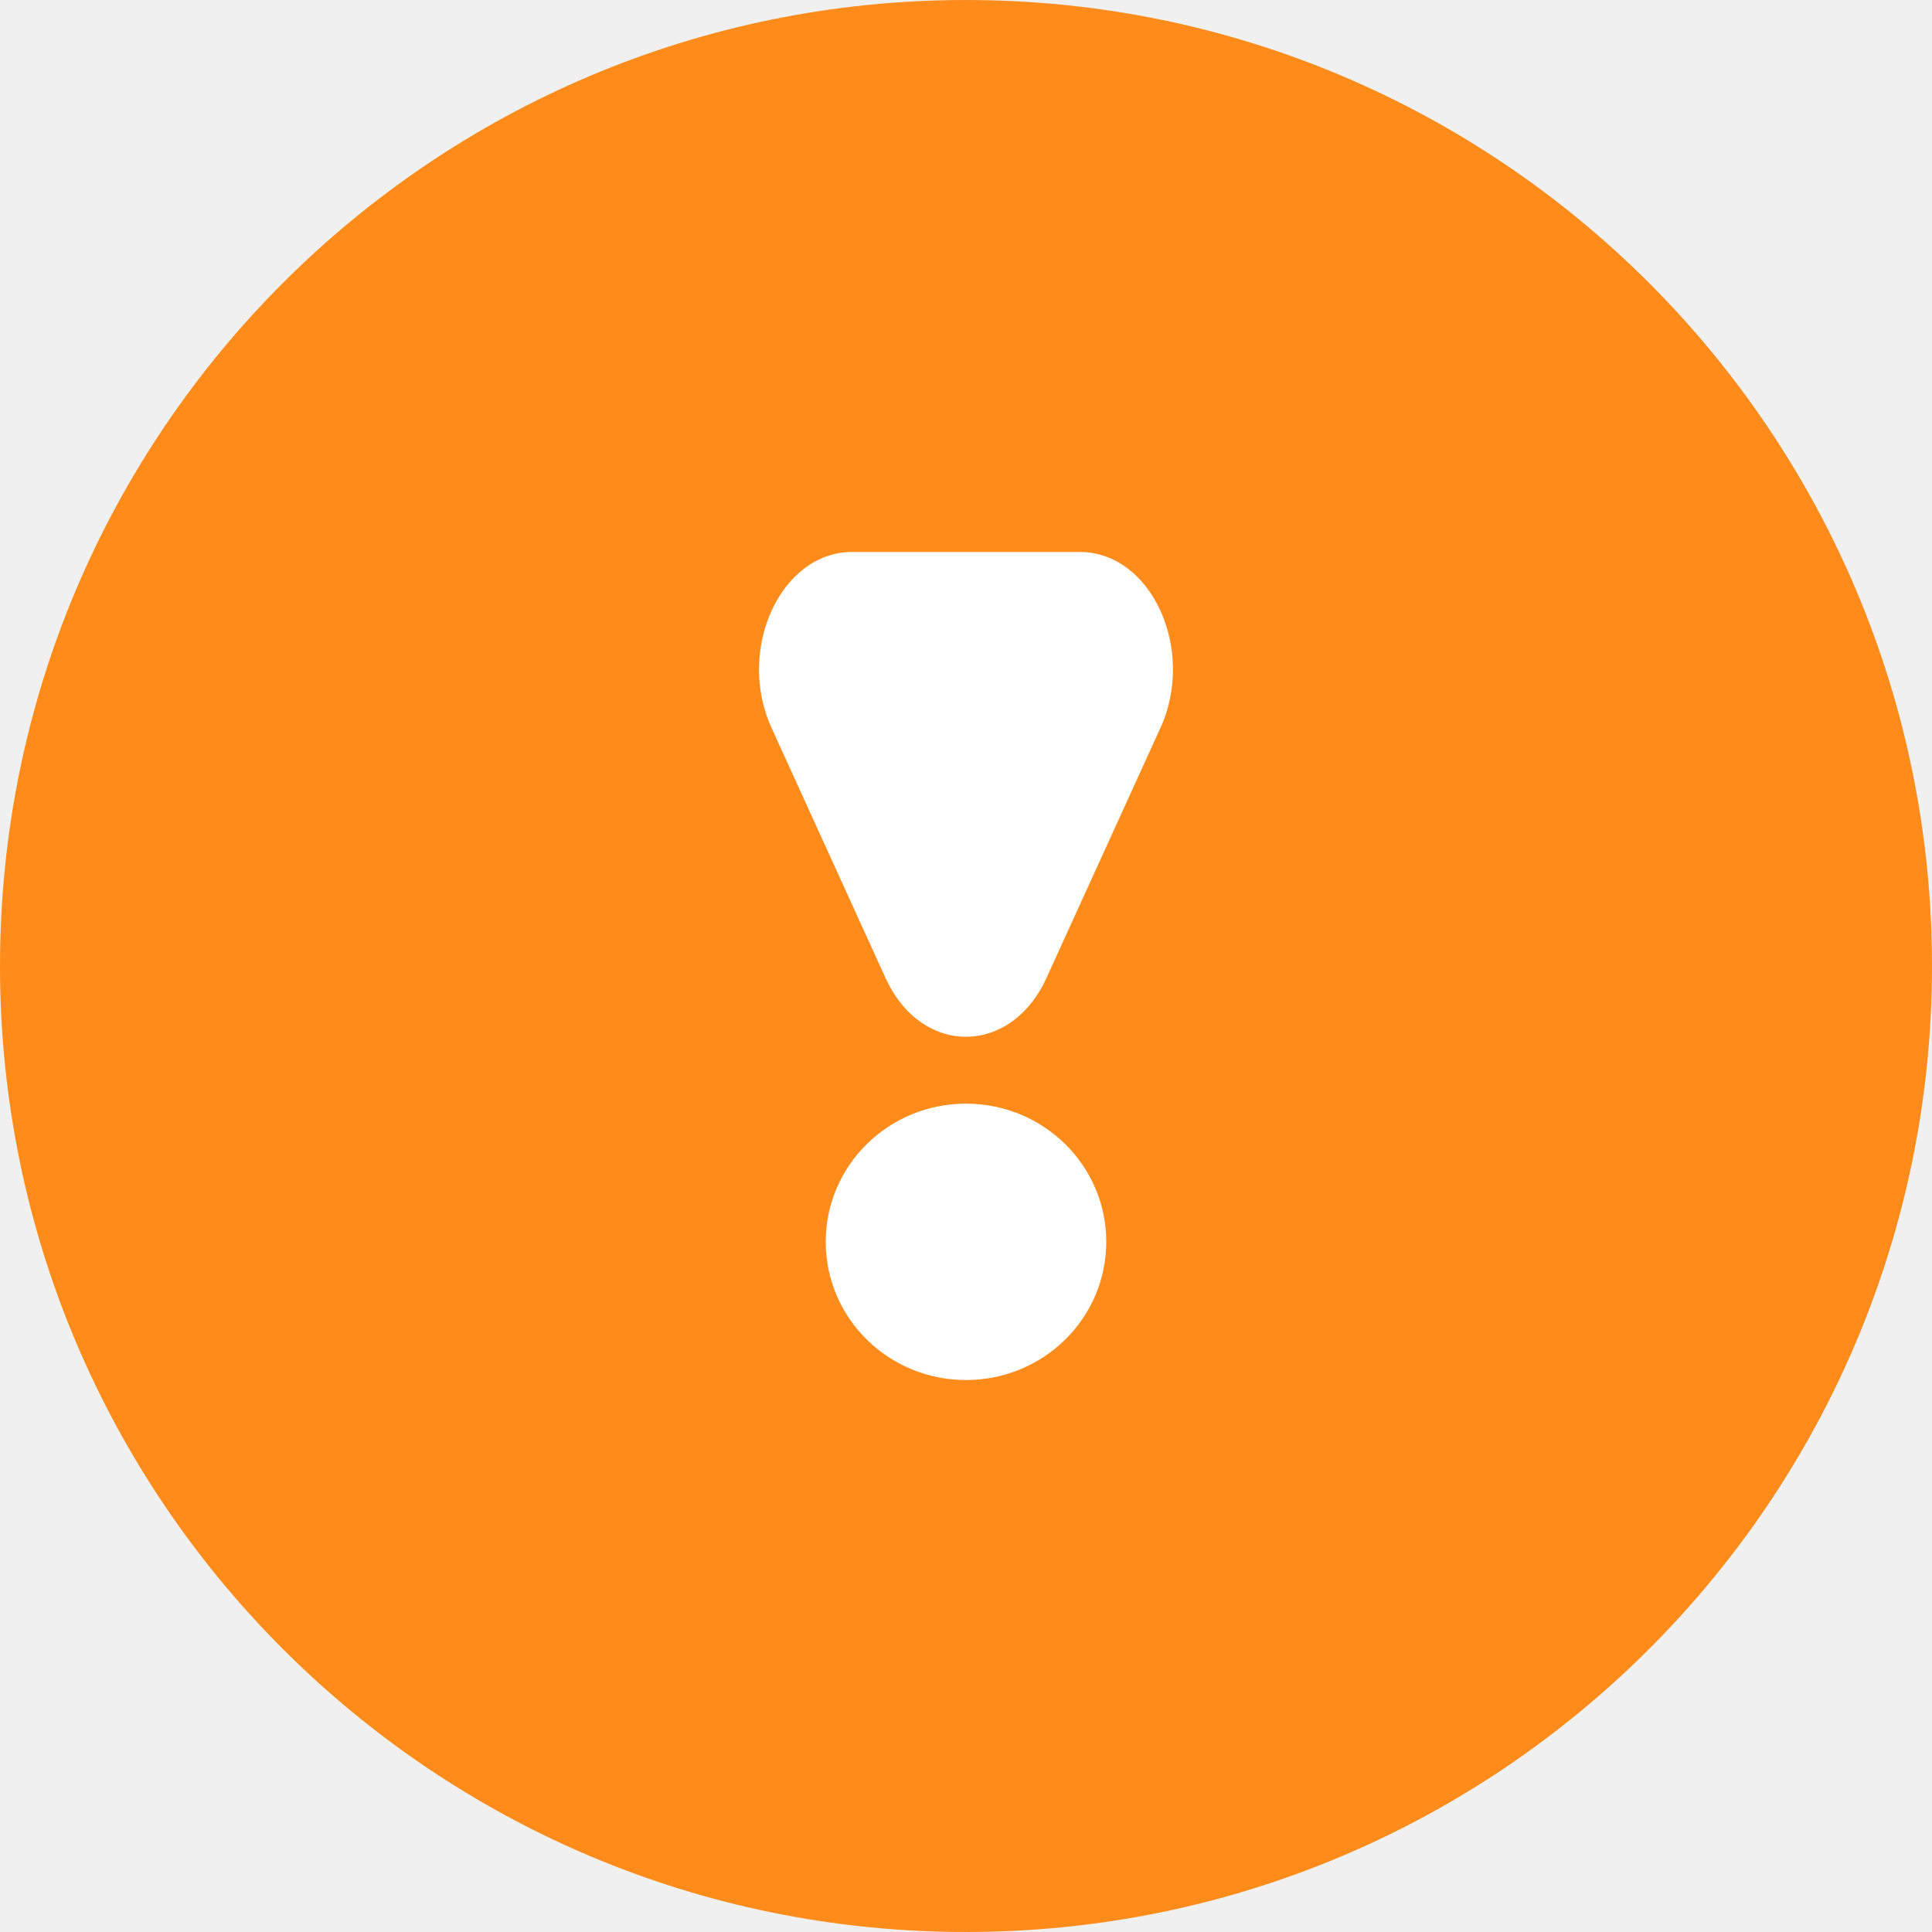
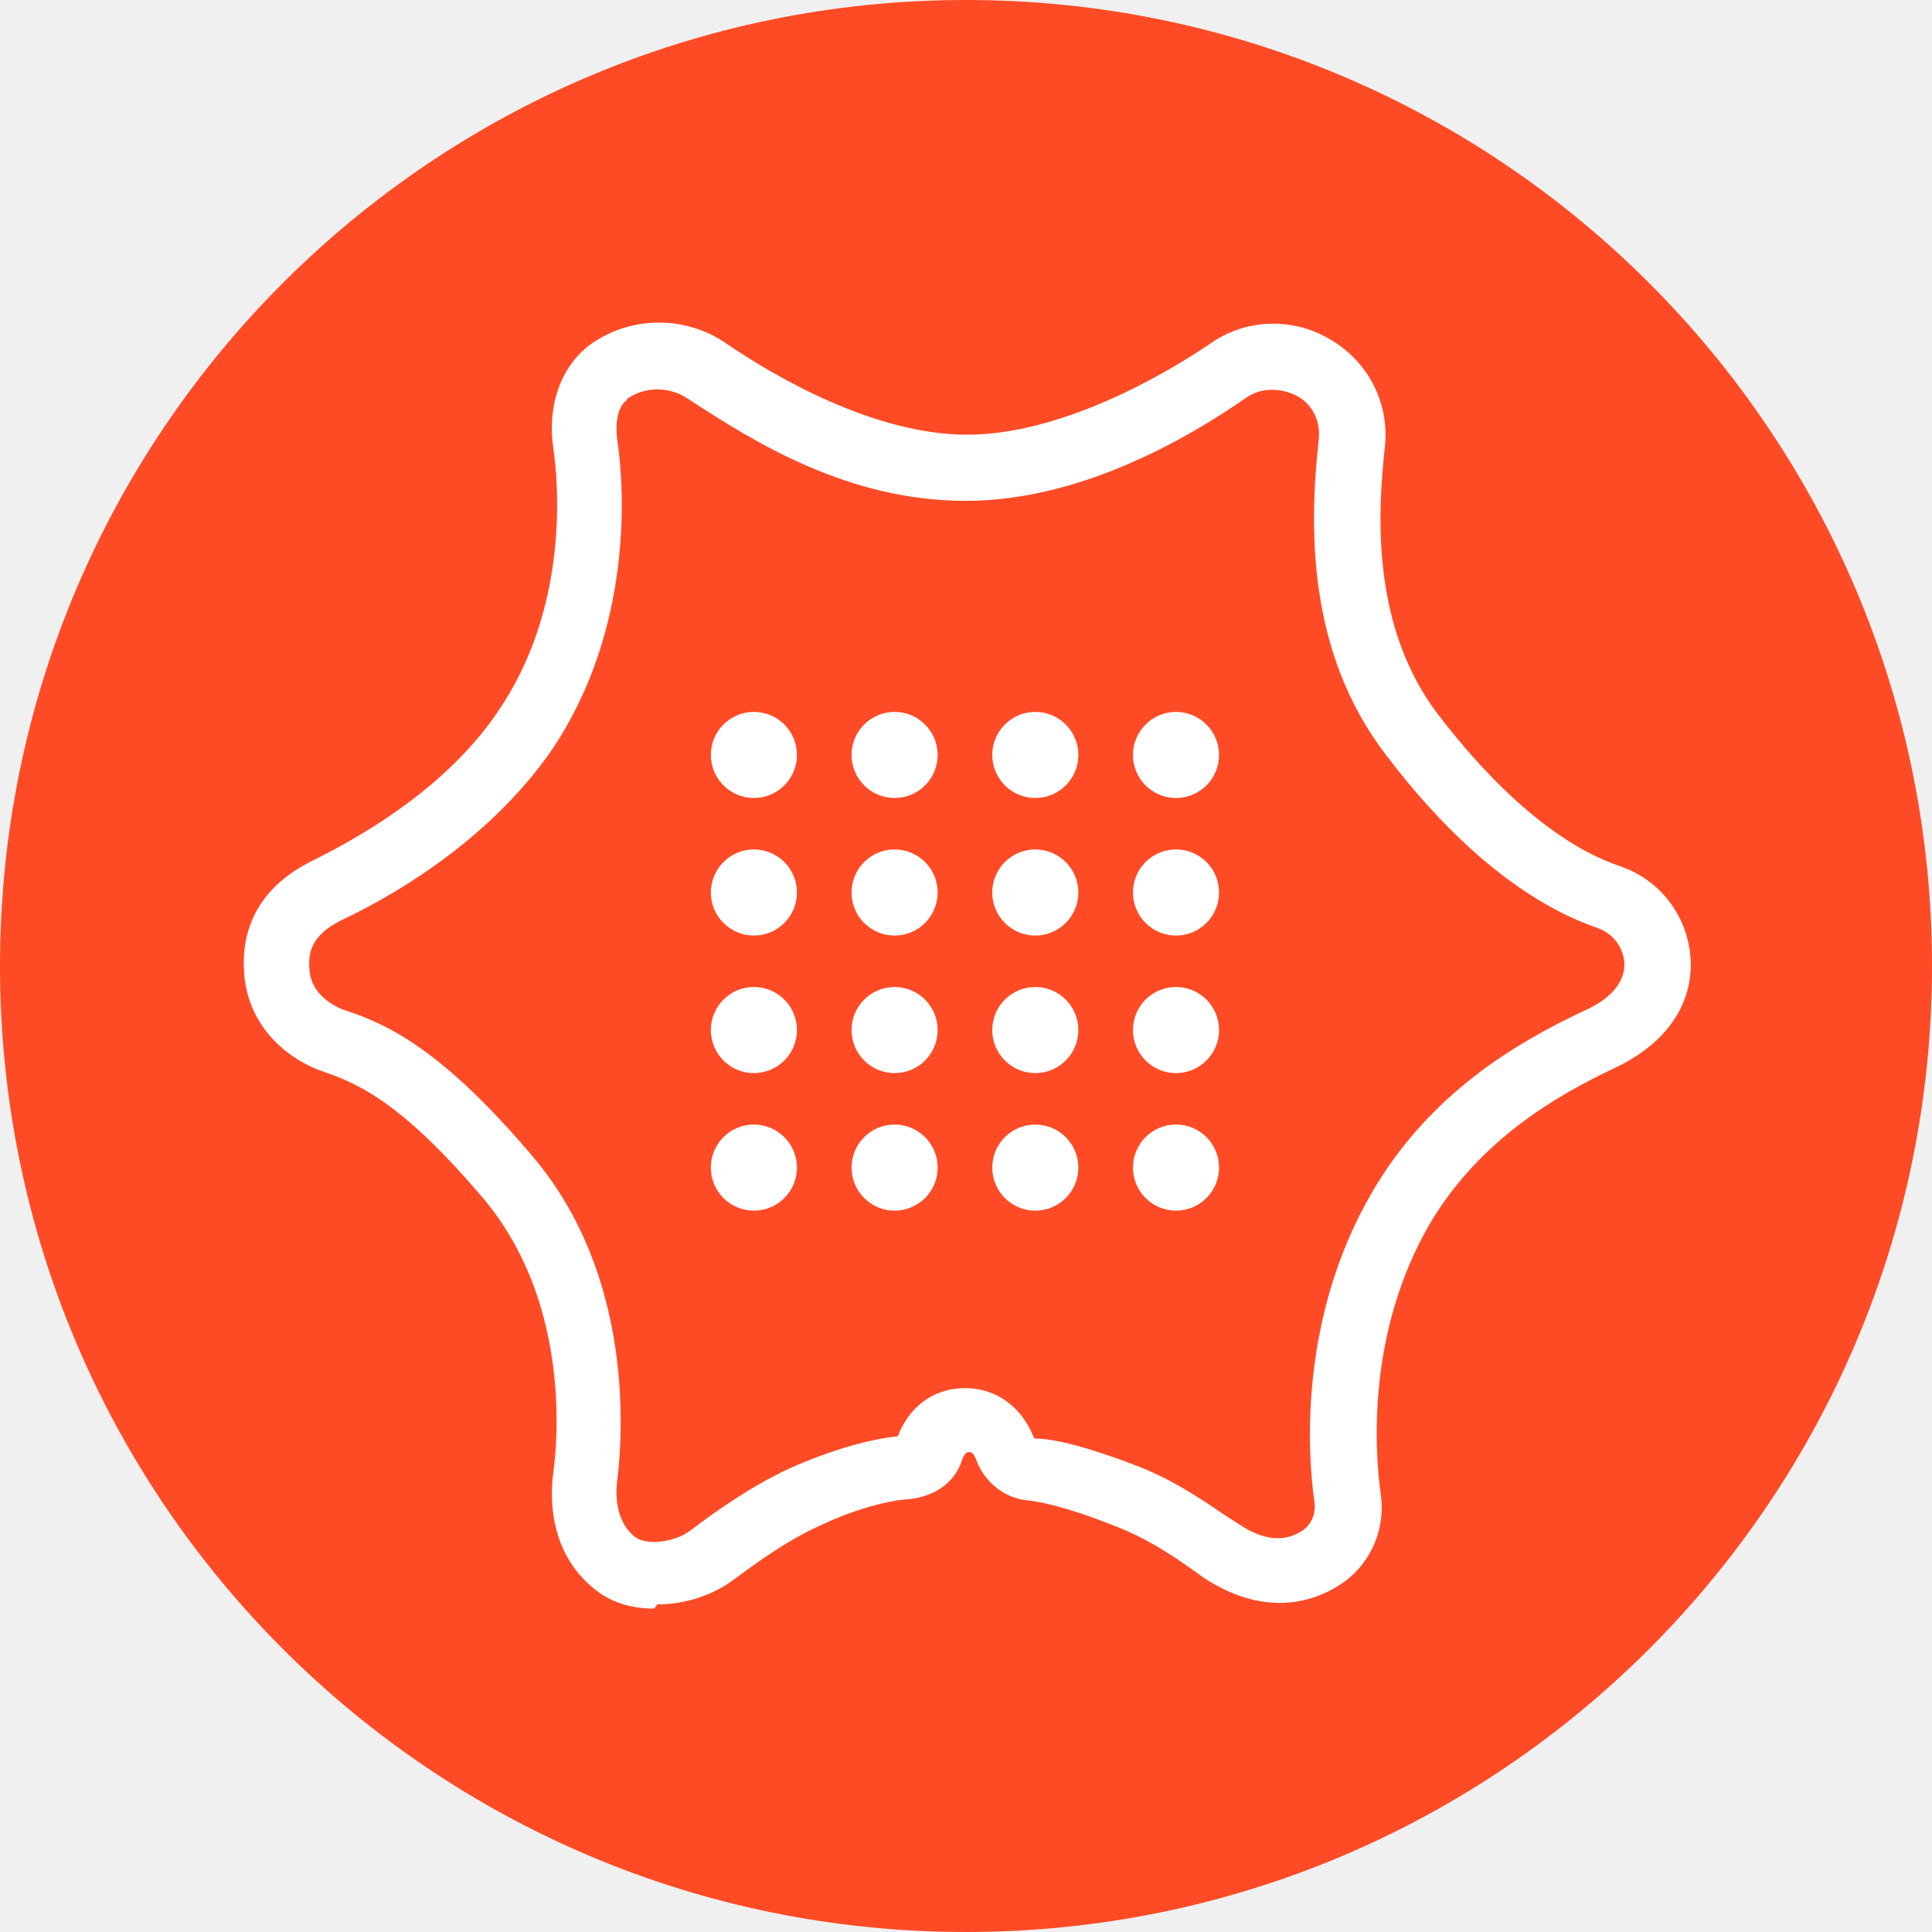
- <svg xmlns="http://www.w3.org/2000/svg" width="20px" height="20px" viewBox="0 0 20 20" version="1.1">
-   <defs />
-   <g id="not-connected" stroke="none" stroke-width="1" fill="none" fill-rule="evenodd">
-     <g id="Group">
-       <circle id="Oval" fill="#FF8C1A" cx="10" cy="10" r="10" />
-       <path d="M10,11.425 C9.197,11.425 8.548,12.065 8.548,12.855 C8.548,13.646 9.197,14.286 10,14.286 C10.803,14.286 11.452,13.646 11.452,12.855 C11.452,12.065 10.803,11.425 10,11.425 M10.834,10.122 C10.464,10.936 9.536,10.936 9.166,10.122 L7.987,7.535 C7.618,6.726 8.08,5.714 8.821,5.714 L11.179,5.714 C11.92,5.714 12.382,6.726 12.013,7.535 L10.834,10.122 Z" id="Fill-1" fill="#FFFFFF" />
+ <svg xmlns="http://www.w3.org/2000/svg" id="Ebene_2" version="1.1" viewBox="0 0 184 184">
+   <defs>
+     <style>
+       .st0 {
+         fill: #fe4b26;
+       }
+ 
+       .st1 {
+         fill: #fff;
+       }
+     </style>
+   </defs>
+   <g id="Ebene_1-2">
+     <circle class="st0" cx="92" cy="92" r="92" />
+     <path class="st1" d="M62.3,153.2c-2,0-4-.5-5.6-1.8-3.2-2.5-4.6-6.5-4-11.2.5-3.7,1.4-16.5-6.7-26.1-7.3-8.6-11.5-10.8-15.1-12-3.3-1.1-7-4-7.6-8.9-.4-3.5.4-8.3,6.6-11.3,5.4-2.7,12.8-7.2,17.5-14.1,6.8-9.9,5.8-21.7,5.3-25.1-.6-4.1.7-7.7,3.4-9.8h0c3.8-2.8,9-2.9,12.9-.3,4.8,3.3,14.3,8.8,23.1,8.8s18.5-5.5,23.2-8.7c2.7-1.9,6.2-2.4,9.4-1.3,4.8,1.7,7.7,6.2,7.2,11.1-.8,7.1-1.1,17.5,5.1,25.6,7.3,9.5,13.4,13.1,17.3,14.4,3.8,1.3,6.4,4.7,6.7,8.7.3,4.4-2.3,8.2-7.2,10.5-5.7,2.7-12.9,6.9-17.6,14.8-6,10.3-5.3,21.5-4.7,25.8.5,3.5-1.1,6.9-4,8.7-2.2,1.4-6.8,3.2-12.8-.7l-1.4-1c-2-1.4-4.3-2.9-7.2-4-4.8-1.9-7.2-2.3-8.2-2.4-2.2-.2-4.1-1.7-4.9-3.8-.3-.8-.5-.8-.7-.8s-.4,0-.7.8c-.3,1-1.5,3.4-5.3,3.7-1.5.1-4.6.8-8,2.4-3.2,1.4-6.2,3.6-8.5,5.3-1.9,1.4-4.5,2.3-7.2,2.3ZM59.7,38.1c-1,.7-1.1,2.6-.9,3.9.6,4,1.7,17.7-6.3,29.5-5.5,7.9-13.8,13.2-19.9,16.1-3.1,1.5-3.3,3.3-3.1,5,.3,2.5,3,3.5,3.3,3.6,4.4,1.4,9.6,4.1,17.9,13.9,9.7,11.4,8.6,26.5,8.1,30.8-.2,1.4-.2,4,1.7,5.5,1.1.8,3.7.5,5.2-.6,2.5-1.9,5.9-4.3,9.6-6,3.6-1.6,7.3-2.7,10.1-3h.1c1.1-2.9,3.5-4.6,6.4-4.6s5.4,1.7,6.6,4.8c2,0,5.3.9,9.5,2.5,3.5,1.3,6.3,3.2,8.5,4.7l1.4.9c3.1,2.1,5,1.4,6.1.7.9-.6,1.3-1.6,1.2-2.6-.7-4.9-1.5-17.7,5.5-29.7,5.5-9.4,13.7-14.2,20.3-17.3,1.8-.8,3.8-2.3,3.7-4.5-.1-1.5-1.1-2.8-2.5-3.3-4.7-1.6-12-5.7-20.2-16.5-7.6-9.9-7.3-21.9-6.4-30.1.2-2-.9-3.8-2.8-4.4-1.5-.5-2.9-.3-4,.4-5.3,3.7-15.7,9.9-26.8,9.9s-19.9-5.4-26.6-9.8c-1.7-1.1-4-1.1-5.7.1h0Z" />
+     <g>
+       <g id="smile">
+         <g>
+           <circle class="st1" cx="71.8" cy="71.9" r="4.1" />
+           <circle class="st1" cx="85.2" cy="71.9" r="4.1" />
+           <circle class="st1" cx="98.6" cy="71.9" r="4.1" />
+           <circle class="st1" cx="112" cy="71.9" r="4.1" />
+         </g>
+       </g>
+       <g id="smile-2">
+         <g>
+           <circle class="st1" cx="71.8" cy="85" r="4.1" />
+           <circle class="st1" cx="85.2" cy="85" r="4.1" />
+           <circle class="st1" cx="98.6" cy="85" r="4.1" />
+           <circle class="st1" cx="112" cy="85" r="4.1" />
+         </g>
+       </g>
+       <g id="smile-3">
+         <g>
+           <circle class="st1" cx="71.8" cy="98.1" r="4.1" />
+           <circle class="st1" cx="85.2" cy="98.1" r="4.1" />
+           <circle class="st1" cx="98.6" cy="98.1" r="4.1" />
+           <circle class="st1" cx="112" cy="98.1" r="4.1" />
+         </g>
+       </g>
+       <g id="smile-4">
+         <g>
+           <circle class="st1" cx="71.8" cy="111.2" r="4.1" />
+           <circle class="st1" cx="85.2" cy="111.2" r="4.1" />
+           <circle class="st1" cx="98.6" cy="111.2" r="4.1" />
+           <circle class="st1" cx="112" cy="111.2" r="4.1" />
+         </g>
+       </g>
    </g>
  </g>
</svg>
